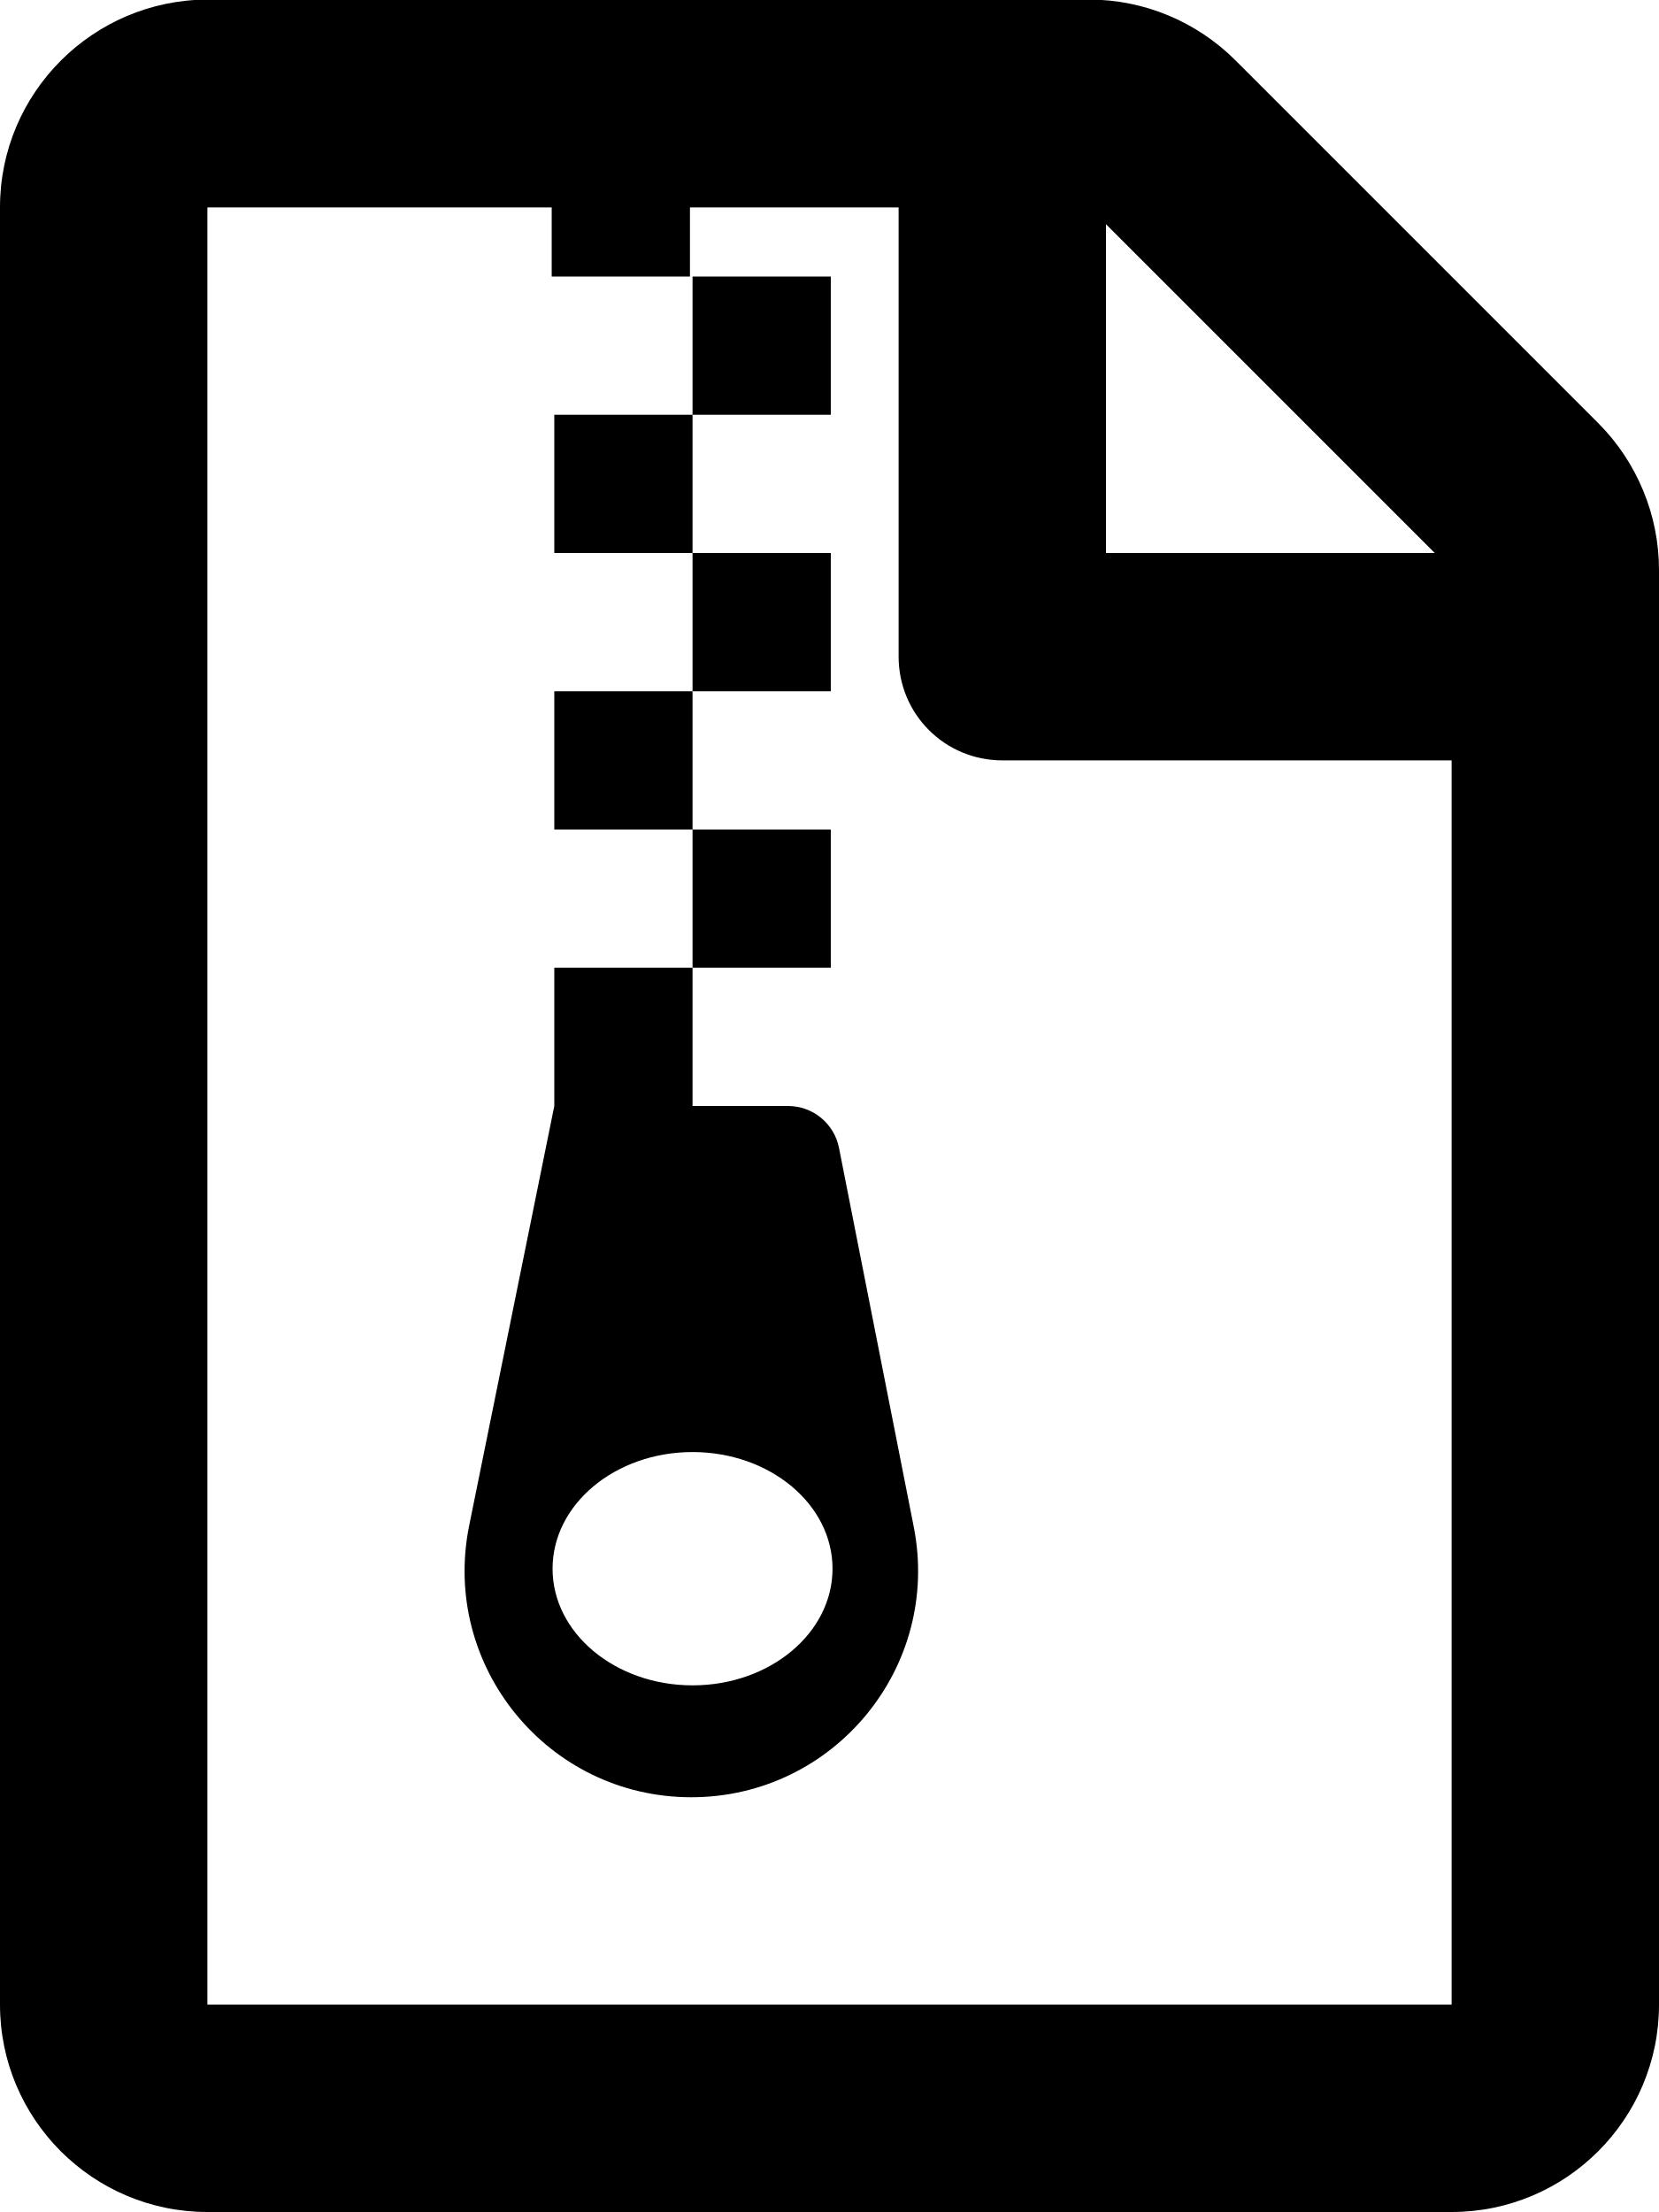
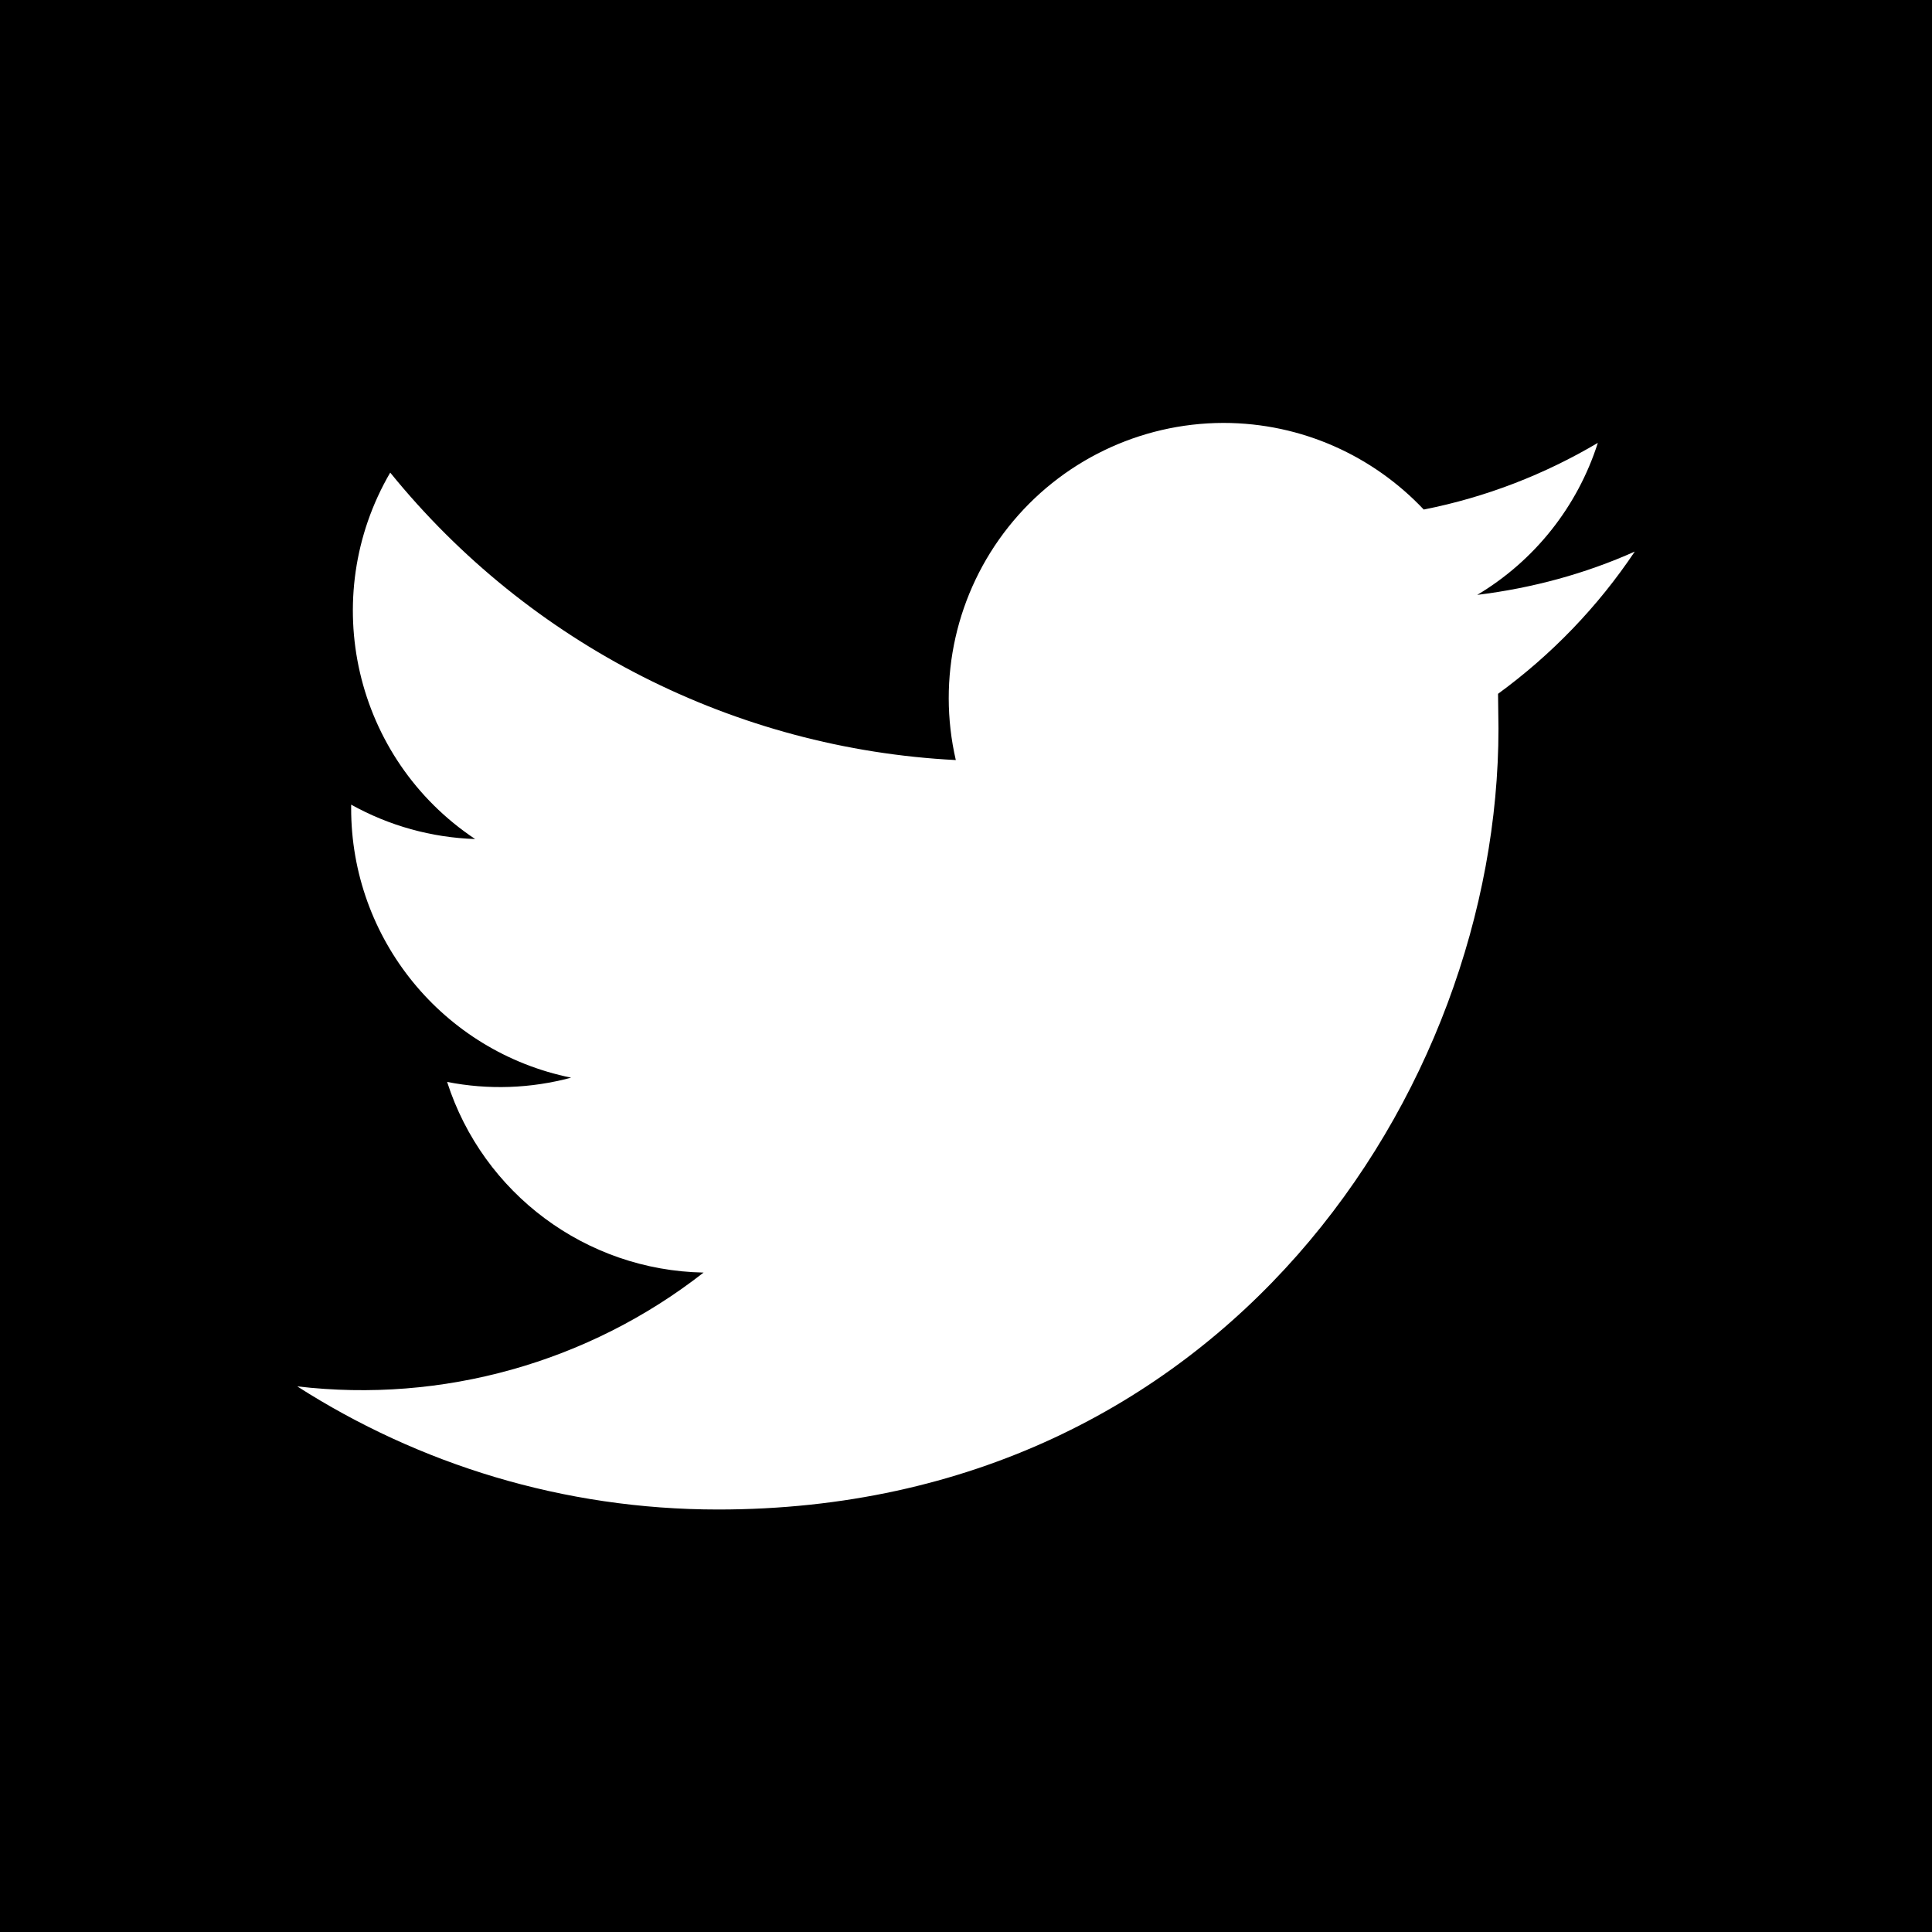
- <svg xmlns="http://www.w3.org/2000/svg" viewBox="0 0 384 512">
-   <path d="M128.3 160v32h32v-32zm64-96h-32v32h32zm-64 32v32h32V96zm64 32h-32v32h32zm177.6-30.1L286 14C277 5 264.8-.1 252.1-.1H48C21.5 0 0 21.5 0 48v416c0 26.5 21.5 48 48 48h288c26.5 0 48-21.5 48-48V131.9c0-12.7-5.1-25-14.1-34zM256 51.9l76.1 76.1H256zM336 464H48V48h79.7v16h32V48H208v104c0 13.3 10.7 24 24 24h104zM194.2 265.7c-1.1-5.6-6-9.7-11.8-9.7h-22.1v-32h-32v32l-19.7 97.1C102 385.6 126.8 416 160 416c33.1 0 57.9-30.2 51.5-62.6zm-33.9 124.4c-17.9 0-32.4-12.1-32.4-27s14.5-27 32.4-27 32.4 12.1 32.4 27-14.5 27-32.4 27zm32-198.1h-32v32h32z" />
+ <svg xmlns="http://www.w3.org/2000/svg" xml:space="preserve" viewBox="0 0 455 455" width="30" height="30">
+   <path fill-rule="evenodd" d="M0 0v455h455V0H0zm352.8 163.3.1 8.3c0 85.4-65 183.9-183.8 183.9-36.5 0-70.5-10.7-99.1-29a130.6 130.6 0 0 0 95.7-26.8 64.7 64.7 0 0 1-60.4-44.9 64.4 64.4 0 0 0 29.2-1 64.7 64.7 0 0 1-51.8-63.5v-.8a64.4 64.4 0 0 0 29.2 8.1 64.6 64.6 0 0 1-20-86.3A183.5 183.5 0 0 0 225.1 179a64.8 64.8 0 0 1 63-79.4c18.6 0 35.4 7.9 47.2 20.4 14.7-2.9 28.5-8.3 41-15.7a64.5 64.5 0 0 1-28.4 35.8c13-1.6 25.5-5 37.1-10.2-8.7 13-19.6 24.3-32.2 33.5z" clip-rule="evenodd" />
</svg>
